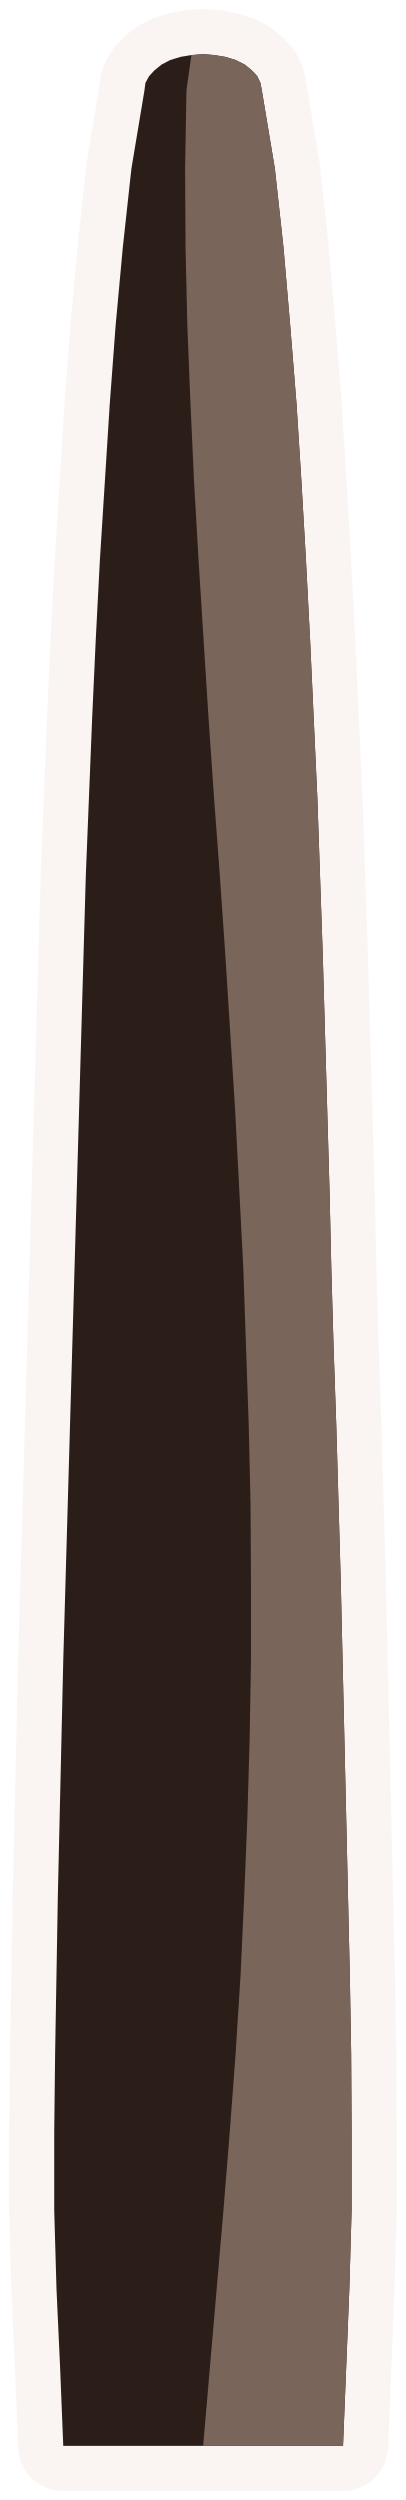
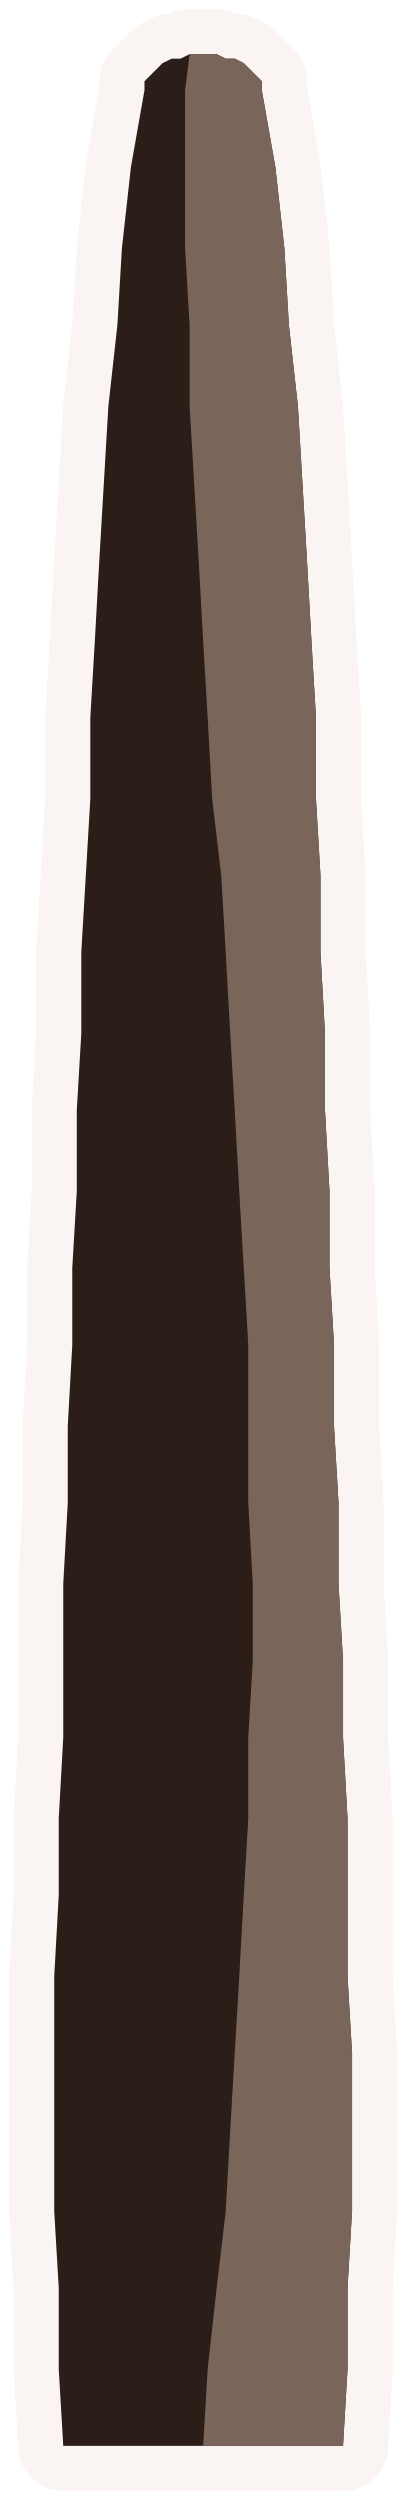
<svg xmlns="http://www.w3.org/2000/svg" viewBox="0 0 89.9 554.0" width="13.49" height="83.10">
  <g fill="#FAF4F1" stroke="#FAF4F1" stroke-width="20.0" stroke-linejoin="round" opacity="0.92">
-     <path d="M76.0,542.0L76.7,524.6L77.4,507.2L77.9,489.8L77.9,472.4L77.8,455.0L77.5,437.6L77.1,420.2L76.7,402.8L76.3,385.4L75.9,368.0L75.5,350.6L75.0,333.2L74.5,315.8L73.9,298.4L73.4,281.0L73.0,263.6L72.5,246.2L72.0,228.8L71.5,211.4L70.9,194.0L70.3,176.6L69.5,159.2L68.7,141.8L67.8,124.4L66.8,107.0L65.7,89.6L64.3,72.2L62.8,54.8L60.9,37.4L58.0,20.0L57.7,18.4L57.0,16.9L55.8,15.6L54.2,14.3L52.2,13.3L49.9,12.6L47.5,12.2L45.0,12.0L42.4,12.2L40.0,12.6L37.7,13.3L35.8,14.3L34.2,15.6L33.0,16.9L32.2,18.4L32.0,20.0L29.1,37.4L27.2,54.8L25.6,72.2L24.3,89.6L23.2,107.0L22.1,124.4L21.2,141.8L20.4,159.2L19.7,176.6L19.0,194.0L18.5,211.4L18.0,228.8L17.5,246.2L17.0,263.6L16.5,281.0L16.0,298.4L15.5,315.8L15.0,333.2L14.5,350.6L14.0,368.0L13.6,385.4L13.2,402.8L12.8,420.2L12.5,437.6L12.2,455.0L12.0,472.4L12.0,489.8L12.5,507.2L13.3,524.6L14.0,542.0Z" />
+     <path d="M76,542L77,525L77,507L78,490L78,472L78,455L77,438L77,420L77,403L76,385L76,368L75,351L75,333L74,316L74,298L73,281L73,264L72,246L72,229L71,211L71,194L70,177L70,159L69,142L68,124L67,107L66,90L64,72L63,55L61,37L58,20L58,18L57,17L56,16L54,14L52,13L50,13L48,12L45,12L42,12L40,13L38,13L36,14L34,16L33,17L32,18L32,20L29,37L27,55L26,72L24,90L23,107L22,124L21,142L20,159L20,177L19,194L18,211L18,229L17,246L17,264L16,281L16,298L15,316L15,333L14,351L14,368L14,385L13,403L13,420L12,438L12,455L12,472L12,490L13,507L13,525L14,542Z" />
  </g>
-   <path d="M76.0,542.0L76.7,524.6L77.4,507.2L77.9,489.8L77.9,472.4L77.8,455.0L77.5,437.6L77.1,420.2L76.7,402.8L76.3,385.4L75.9,368.0L75.5,350.6L75.0,333.2L74.5,315.8L73.9,298.4L73.4,281.0L73.0,263.6L72.5,246.2L72.0,228.8L71.5,211.4L70.9,194.0L70.3,176.6L69.5,159.2L68.7,141.8L67.8,124.4L66.8,107.0L65.7,89.6L64.3,72.2L62.8,54.8L60.9,37.4L58.0,20.0L57.7,18.4L57.0,16.9L55.8,15.6L54.2,14.3L52.2,13.3L49.9,12.6L47.5,12.2L45.0,12.0L42.4,12.2L40.0,12.6L37.7,13.3L35.8,14.3L34.2,15.6L33.0,16.9L32.2,18.4L32.0,20.0L29.1,37.4L27.2,54.8L25.6,72.2L24.3,89.6L23.2,107.0L22.1,124.4L21.2,141.8L20.4,159.2L19.7,176.6L19.0,194.0L18.5,211.4L18.0,228.8L17.5,246.2L17.0,263.6L16.5,281.0L16.0,298.4L15.5,315.8L15.0,333.2L14.5,350.6L14.0,368.0L13.6,385.4L13.2,402.8L12.8,420.2L12.5,437.6L12.2,455.0L12.0,472.4L12.0,489.8L12.5,507.2L13.3,524.6L14.0,542.0Z" fill="#2B1D17" />
-   <path d="M45.0,542.0L76.0,542.0L76.7,524.6L77.4,507.2L77.9,489.8L77.9,472.4L77.8,455.0L77.5,437.6L77.1,420.2L76.7,402.8L76.3,385.4L75.9,368.0L75.5,350.6L75.0,333.2L74.5,315.8L73.9,298.4L73.4,281.0L73.0,263.6L72.5,246.2L72.0,228.8L71.5,211.4L70.9,194.0L70.3,176.6L69.5,159.2L68.7,141.8L67.8,124.4L66.8,107.0L65.7,89.6L64.3,72.2L62.8,54.8L60.9,37.4L58.0,20.0L57.7,18.4L57.0,16.9L55.8,15.6L54.2,14.3L52.2,13.3L49.9,12.6L47.5,12.2L45.0,12.0L42.4,12.2L41.3,20.0L41.0,37.4L41.1,54.8L41.5,72.2L42.2,89.6L43.0,107.0L44.0,124.4L45.1,141.8L46.2,159.2L47.4,176.6L48.7,194.0L49.9,211.4L51.0,228.8L52.1,246.2L53.0,263.6L53.9,281.0L54.5,298.4L55.1,315.8L55.5,333.2L55.6,350.6L55.6,368.0L55.3,385.4L54.8,402.8L54.1,420.2L53.3,437.6L52.2,455.0L50.9,472.4L49.5,489.8L48.0,507.2L46.5,524.6Z" fill="#7A655B" />
+   <path d="M76,542L77,525L77,507L78,490L78,472L78,455L77,438L77,420L77,403L76,385L76,368L75,351L75,333L74,316L74,298L73,281L73,264L72,246L72,229L71,211L71,194L70,177L70,159L69,142L68,124L67,107L66,90L64,72L63,55L61,37L58,20L58,18L57,17L56,16L54,14L52,13L50,13L48,12L45,12L42,12L40,13L38,13L36,14L34,16L33,17L32,18L32,20L29,37L27,55L26,72L24,90L23,107L22,124L21,142L20,159L20,177L19,194L18,211L18,229L17,246L17,264L16,281L16,298L15,316L15,333L14,351L14,368L14,385L13,403L13,420L12,438L12,455L12,472L12,490L13,507L13,525L14,542Z" fill="#2B1D17" />
+   <path d="M45,542L76,542L77,525L77,507L78,490L78,472L78,455L77,438L77,420L77,403L76,385L76,368L75,351L75,333L74,316L74,298L73,281L73,264L72,246L72,229L71,211L71,194L70,177L70,159L69,142L68,124L67,107L66,90L64,72L63,55L61,37L58,20L58,18L57,17L56,16L54,14L52,13L50,13L48,12L45,12L42,12L41,20L41,37L41,55L42,72L42,90L43,107L44,124L45,142L46,159L47,177L49,194L50,211L51,229L52,246L53,264L54,281L55,298L55,316L55,333L56,351L56,368L55,385L55,403L54,420L53,438L52,455L51,472L50,490L48,507L46,525Z" fill="#7A655B" />
</svg>
